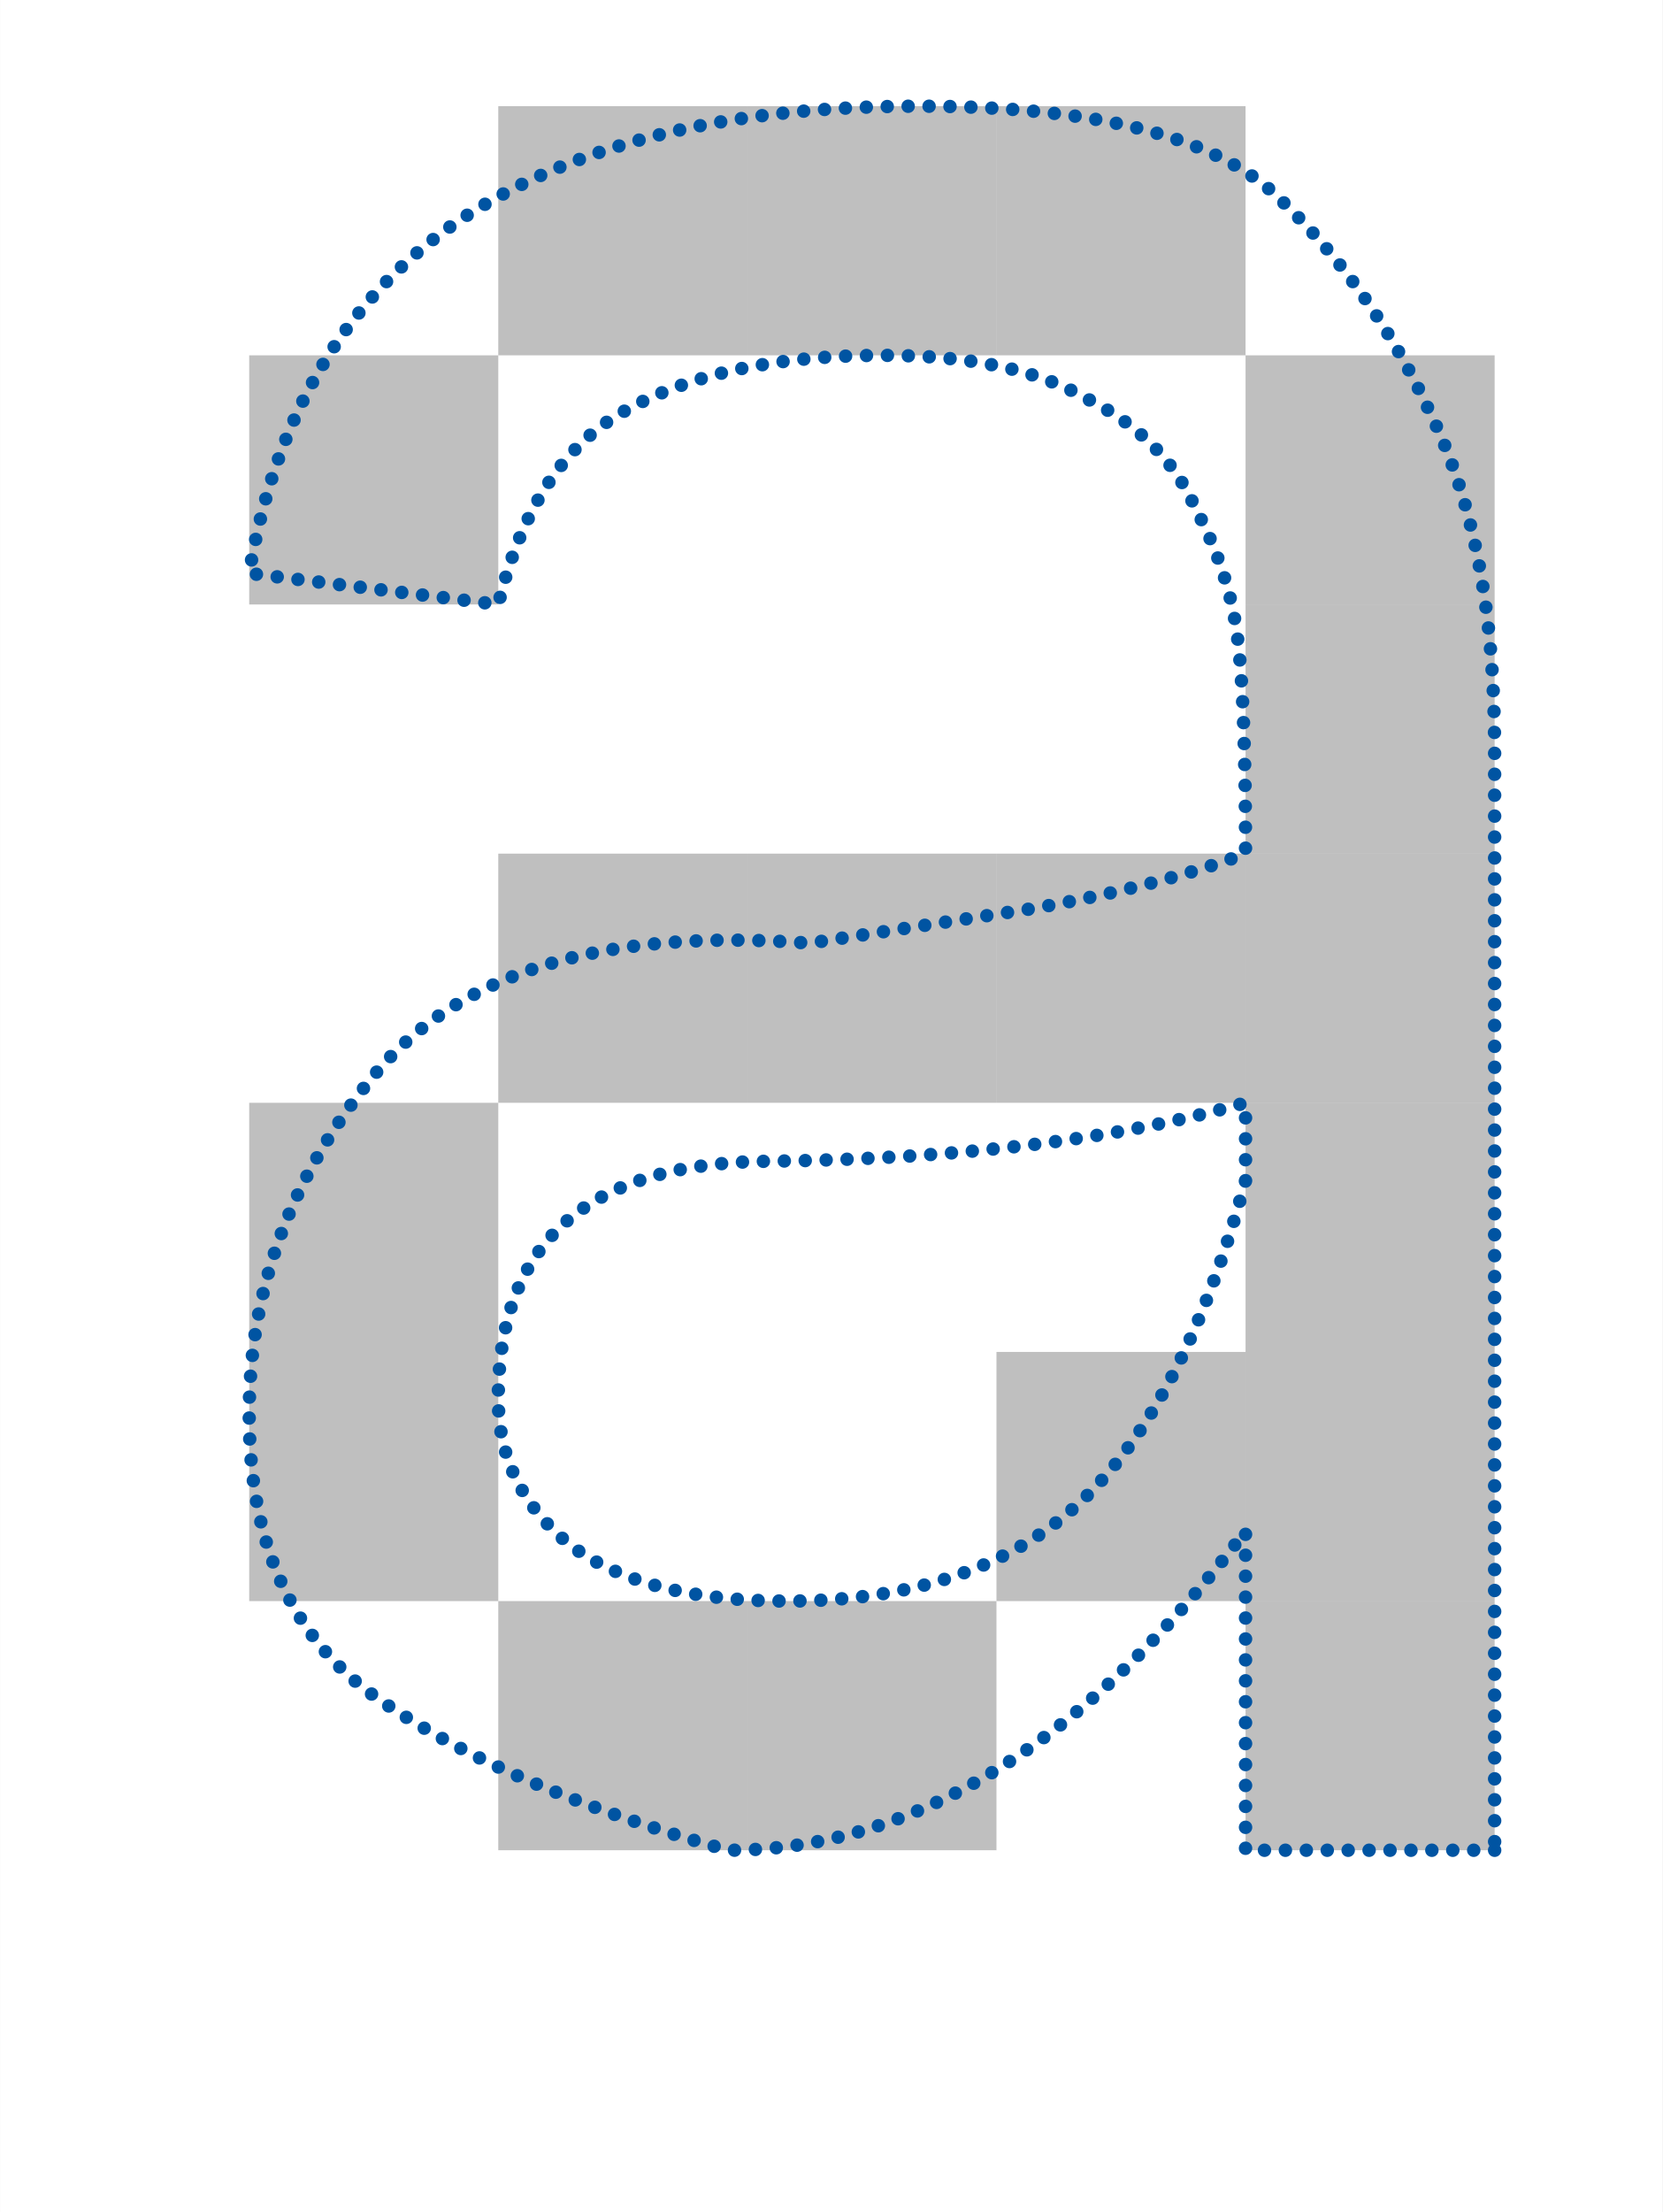
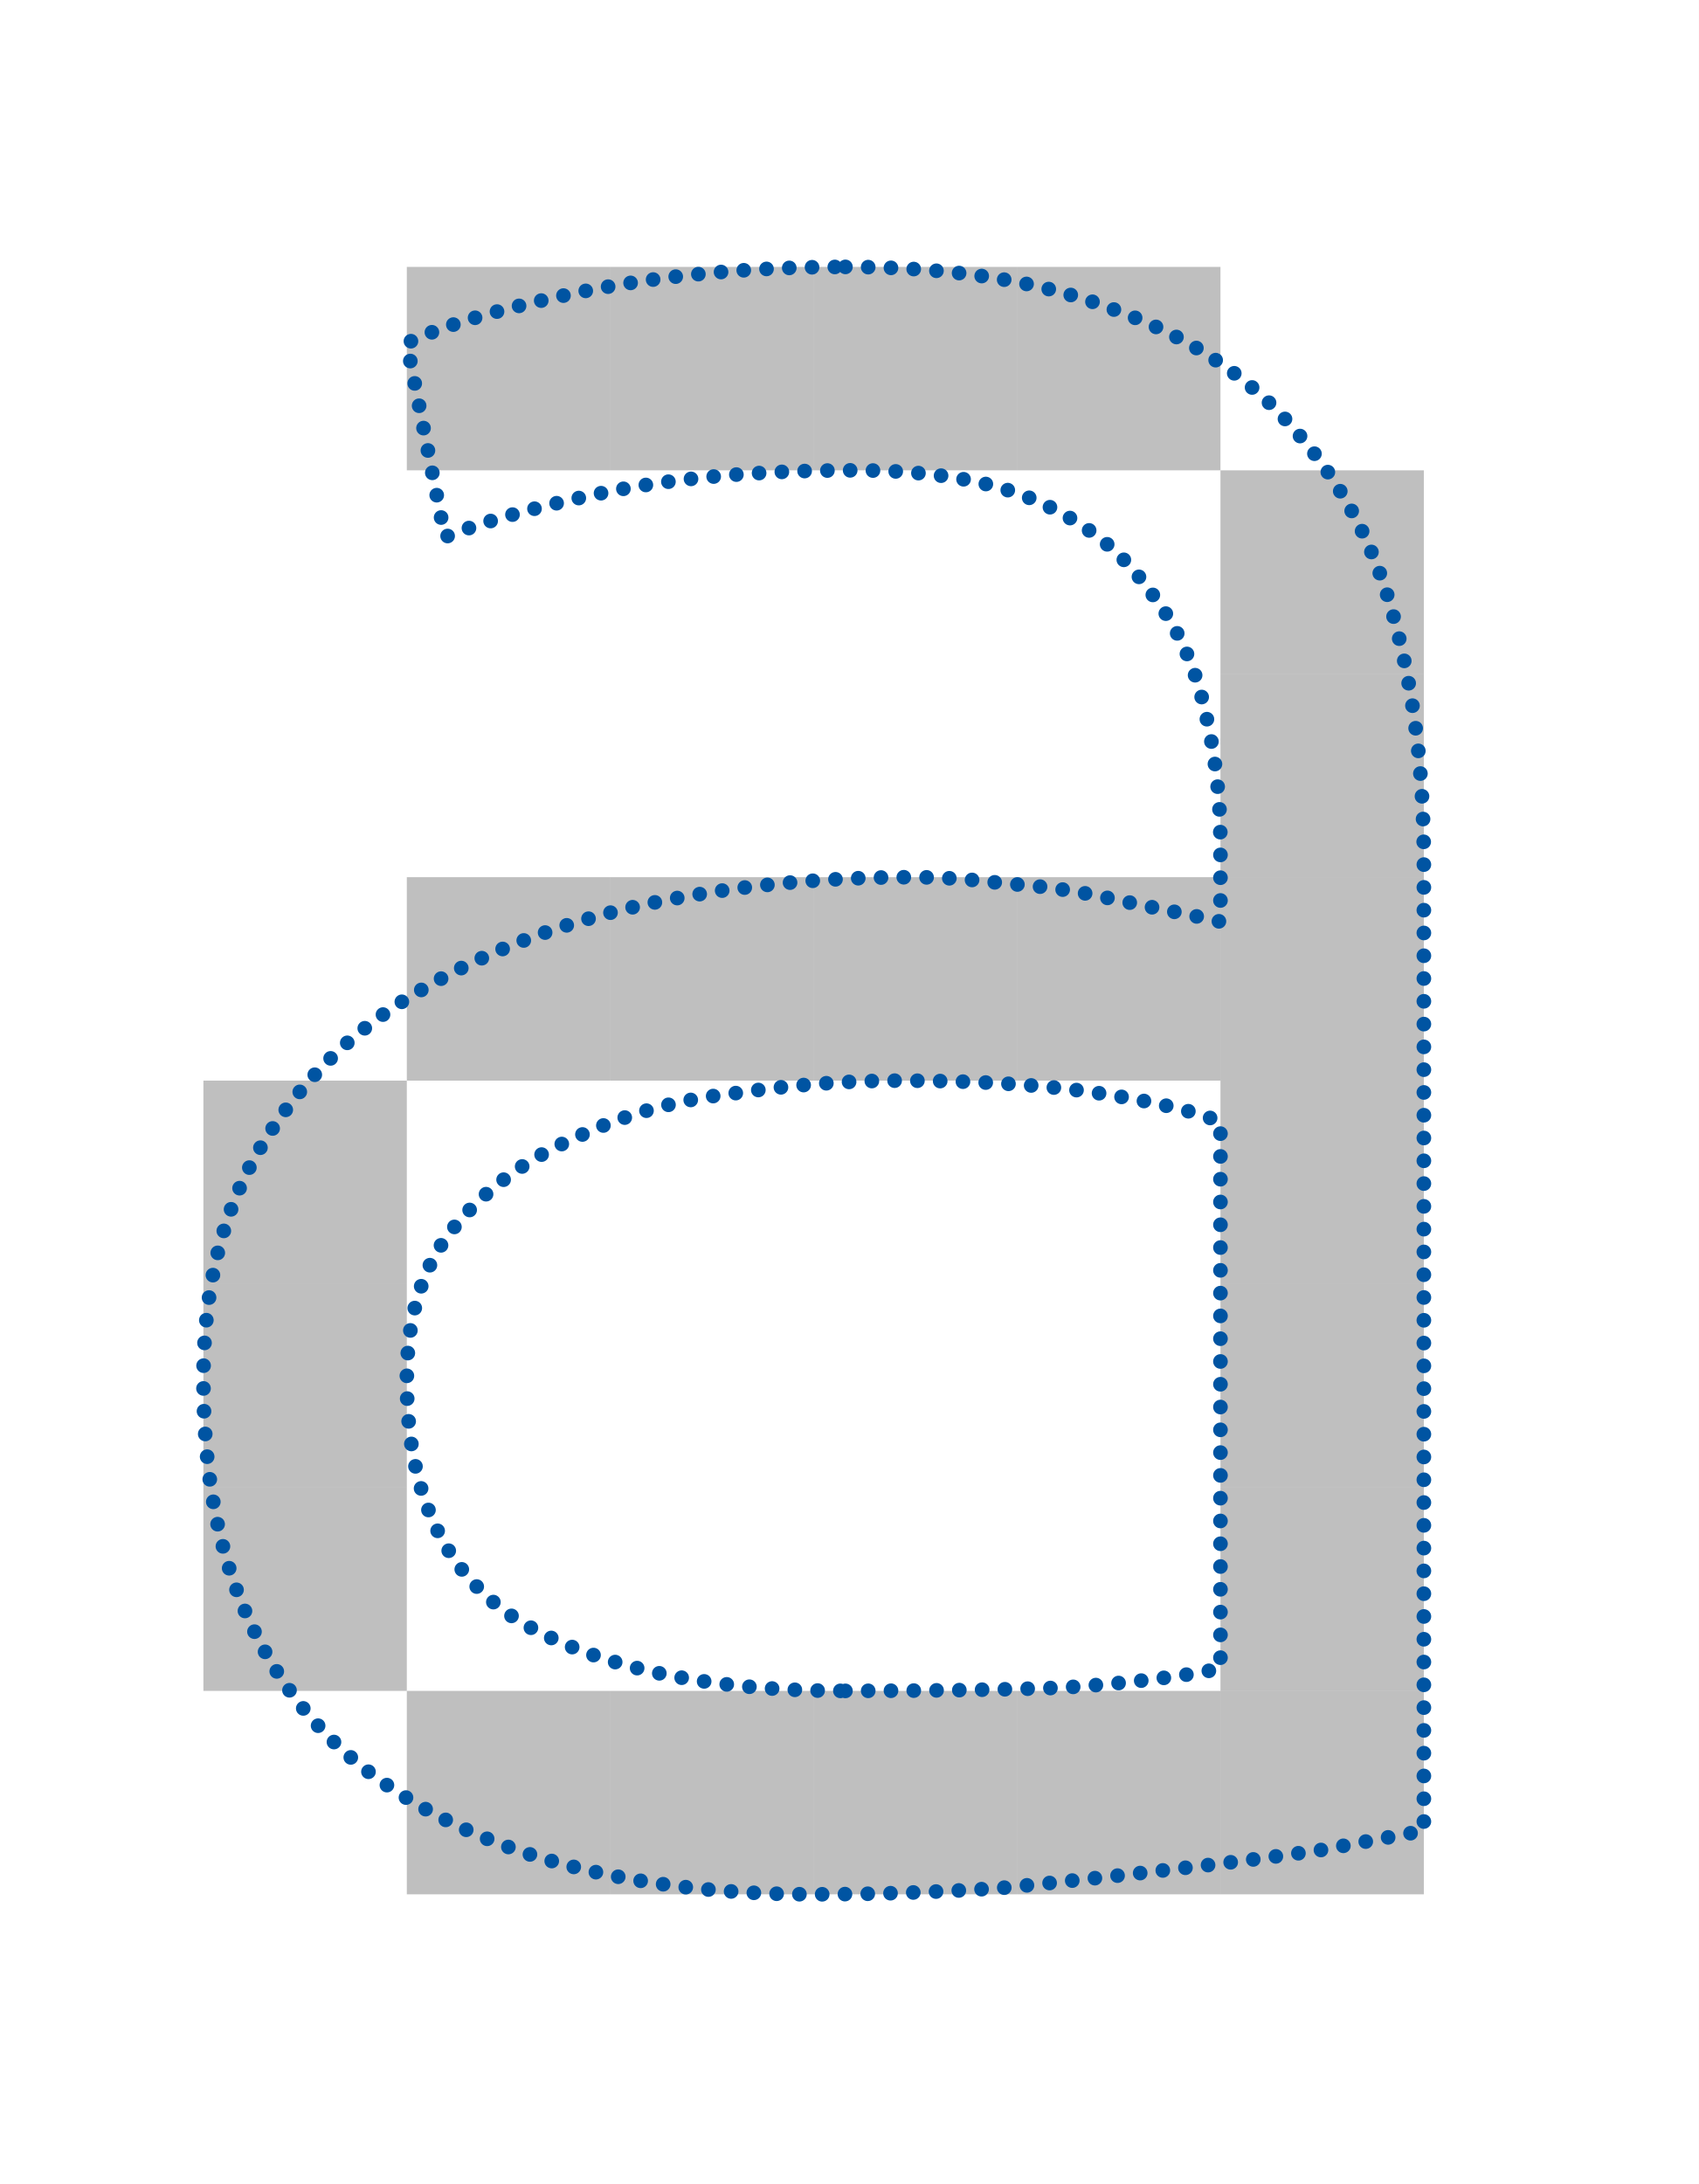
- <svg xmlns="http://www.w3.org/2000/svg" viewBox="0.000 -1267.400 1139.000 1515.200" width="1139" height="1515">
-   <rect x="0.000" y="-1267.400" width="1139.000" height="1515.200" fill="#fff" />
-   <rect x="341.333" y="-1194.667" width="170.667" height="170.667" fill="rgb(0,0,0)" fill-opacity="0.250" />
-   <rect x="512.000" y="-1194.667" width="170.667" height="170.667" fill="rgb(0,0,0)" fill-opacity="0.250" />
-   <rect x="682.667" y="-1194.667" width="170.667" height="170.667" fill="rgb(0,0,0)" fill-opacity="0.250" />
-   <rect x="170.667" y="-1024.000" width="170.667" height="170.667" fill="rgb(0,0,0)" fill-opacity="0.250" />
-   <rect x="853.333" y="-1024.000" width="170.667" height="170.667" fill="rgb(0,0,0)" fill-opacity="0.250" />
-   <rect x="853.333" y="-853.333" width="170.667" height="170.667" fill="rgb(0,0,0)" fill-opacity="0.250" />
-   <rect x="341.333" y="-682.667" width="170.667" height="170.667" fill="rgb(0,0,0)" fill-opacity="0.250" />
-   <rect x="512.000" y="-682.667" width="170.667" height="170.667" fill="rgb(0,0,0)" fill-opacity="0.250" />
-   <rect x="682.667" y="-682.667" width="170.667" height="170.667" fill="rgb(0,0,0)" fill-opacity="0.250" />
-   <rect x="853.333" y="-682.667" width="170.667" height="170.667" fill="rgb(0,0,0)" fill-opacity="0.250" />
-   <rect x="170.667" y="-512.000" width="170.667" height="170.667" fill="rgb(0,0,0)" fill-opacity="0.250" />
-   <rect x="853.333" y="-512.000" width="170.667" height="170.667" fill="rgb(0,0,0)" fill-opacity="0.250" />
-   <rect x="170.667" y="-341.333" width="170.667" height="170.667" fill="rgb(0,0,0)" fill-opacity="0.250" />
-   <rect x="682.667" y="-341.333" width="170.667" height="170.667" fill="rgb(0,0,0)" fill-opacity="0.250" />
-   <rect x="853.333" y="-341.333" width="170.667" height="170.667" fill="rgb(0,0,0)" fill-opacity="0.250" />
-   <rect x="341.333" y="-170.667" width="170.667" height="170.667" fill="rgb(0,0,0)" fill-opacity="0.250" />
-   <rect x="512.000" y="-170.667" width="170.667" height="170.667" fill="rgb(0,0,0)" fill-opacity="0.250" />
-   <rect x="853.333" y="-170.667" width="170.667" height="170.667" fill="rgb(0,0,0)" fill-opacity="0.250" />
-   <path d="M 1024.000 -0.000 L 853.333 -0.000 Q 853.333 -58.667 853.333 -218.667 Q 688.000 -0.000 498.667 -0.000 Q 346.667 -42.667 258.667 -104.000 Q 170.667 -165.333 170.667 -298.667 Q 170.667 -426.667 256.000 -530.667 Q 344.000 -637.333 554.667 -621.333 L 709.333 -645.333 Q 797.333 -661.333 853.333 -682.667 Q 853.333 -786.667 848.000 -829.333 Q 842.667 -874.667 818.667 -920.000 Q 797.333 -968.000 744.000 -994.667 Q 693.333 -1024.000 605.333 -1024.000 Q 496.000 -1024.000 429.333 -986.667 Q 365.333 -952.000 341.333 -853.333 L 170.667 -874.667 Q 197.333 -1034.667 312.000 -1114.667 Q 429.333 -1194.667 629.333 -1194.667 Q 813.333 -1194.667 877.333 -1130.667 Q 941.333 -1069.333 981.333 -981.333 Q 1024.000 -893.333 1024.000 -754.667 L 1024.000 -488.000 Q 1024.000 -245.333 1024.000 -162.667 Q 1024.000 -80.000 1024.000 -0.000 Z M 853.333 -458.667 L 853.333 -512.000 Q 722.667 -474.667 530.667 -472.000 Q 341.333 -472.000 341.333 -309.333 Q 341.333 -248.000 392.000 -208.000 Q 442.667 -170.667 538.667 -170.667 Q 664.000 -170.667 736.000 -234.667 Q 810.667 -301.333 853.333 -458.667 Z" fill="none" stroke="#0054a2" stroke-width="9.216" stroke-dasharray="0.000 14.336" stroke-linecap="round" />
+ <svg xmlns="http://www.w3.org/2000/svg" viewBox="0.000 -582.000 522.000 671.000" width="522" height="671">
+   <rect x="0.000" y="-582.000" width="522.000" height="671.000" fill="#fff" />
+   <rect x="125.000" y="-500.000" width="62.500" height="62.500" fill="rgb(0,0,0)" fill-opacity="0.250" />
+   <rect x="187.500" y="-500.000" width="62.500" height="62.500" fill="rgb(0,0,0)" fill-opacity="0.250" />
+   <rect x="250.000" y="-500.000" width="62.500" height="62.500" fill="rgb(0,0,0)" fill-opacity="0.250" />
+   <rect x="312.500" y="-500.000" width="62.500" height="62.500" fill="rgb(0,0,0)" fill-opacity="0.250" />
+   <rect x="375.000" y="-437.500" width="62.500" height="62.500" fill="rgb(0,0,0)" fill-opacity="0.250" />
+   <rect x="375.000" y="-375.000" width="62.500" height="62.500" fill="rgb(0,0,0)" fill-opacity="0.250" />
+   <rect x="125.000" y="-312.500" width="62.500" height="62.500" fill="rgb(0,0,0)" fill-opacity="0.250" />
+   <rect x="187.500" y="-312.500" width="62.500" height="62.500" fill="rgb(0,0,0)" fill-opacity="0.250" />
+   <rect x="250.000" y="-312.500" width="62.500" height="62.500" fill="rgb(0,0,0)" fill-opacity="0.250" />
+   <rect x="312.500" y="-312.500" width="62.500" height="62.500" fill="rgb(0,0,0)" fill-opacity="0.250" />
+   <rect x="375.000" y="-312.500" width="62.500" height="62.500" fill="rgb(0,0,0)" fill-opacity="0.250" />
+   <rect x="62.500" y="-250.000" width="62.500" height="62.500" fill="rgb(0,0,0)" fill-opacity="0.250" />
+   <rect x="375.000" y="-250.000" width="62.500" height="62.500" fill="rgb(0,0,0)" fill-opacity="0.250" />
+   <rect x="62.500" y="-187.500" width="62.500" height="62.500" fill="rgb(0,0,0)" fill-opacity="0.250" />
+   <rect x="375.000" y="-187.500" width="62.500" height="62.500" fill="rgb(0,0,0)" fill-opacity="0.250" />
+   <rect x="62.500" y="-125.000" width="62.500" height="62.500" fill="rgb(0,0,0)" fill-opacity="0.250" />
+   <rect x="375.000" y="-125.000" width="62.500" height="62.500" fill="rgb(0,0,0)" fill-opacity="0.250" />
+   <rect x="125.000" y="-62.500" width="62.500" height="62.500" fill="rgb(0,0,0)" fill-opacity="0.250" />
+   <rect x="187.500" y="-62.500" width="62.500" height="62.500" fill="rgb(0,0,0)" fill-opacity="0.250" />
+   <rect x="250.000" y="-62.500" width="62.500" height="62.500" fill="rgb(0,0,0)" fill-opacity="0.250" />
+   <rect x="312.500" y="-62.500" width="62.500" height="62.500" fill="rgb(0,0,0)" fill-opacity="0.250" />
+   <rect x="375.000" y="-62.500" width="62.500" height="62.500" fill="rgb(0,0,0)" fill-opacity="0.250" />
+   <path d="M 259.766 -62.500 Q 297.852 -62.500 326.172 -63.477 Q 355.469 -65.430 375.000 -69.336 L 375.000 -237.305 Q 363.281 -242.188 337.891 -246.094 Q 312.500 -250.000 276.367 -250.000 Q 251.953 -250.000 225.586 -246.094 Q 199.219 -243.164 176.758 -232.422 Q 154.297 -222.656 139.648 -205.078 Q 125.000 -187.500 125.000 -158.203 Q 125.000 -104.492 161.133 -83.008 Q 197.266 -62.500 259.766 -62.500 Z M 259.766 -500.000 Q 309.570 -500.000 343.750 -486.328 Q 377.930 -473.633 398.438 -449.219 Q 419.922 -424.805 428.711 -390.625 Q 437.500 -357.422 437.500 -317.383 L 437.500 -19.531 Q 426.758 -17.578 406.250 -13.672 Q 386.719 -10.742 361.328 -7.812 Q 336.914 -4.883 307.617 -1.953 Q 278.320 -0.000 250.000 -0.000 Q 208.984 -0.000 174.805 -8.789 Q 140.625 -17.578 115.234 -36.133 Q 89.844 -54.688 76.172 -84.961 Q 62.500 -115.234 62.500 -158.203 Q 62.500 -200.195 80.078 -229.492 Q 97.656 -258.789 126.953 -276.367 Q 157.227 -294.922 196.289 -303.711 Q 236.328 -312.500 280.273 -312.500 Q 293.945 -312.500 308.594 -310.547 Q 324.219 -309.570 337.891 -306.641 Q 351.562 -303.711 361.328 -301.758 Q 371.094 -299.805 375.000 -298.828 L 375.000 -323.242 Q 375.000 -343.750 370.117 -364.258 Q 365.234 -385.742 352.539 -401.367 Q 340.820 -417.969 319.336 -427.734 Q 297.852 -437.500 262.695 -437.500 Q 218.750 -437.500 185.547 -430.664 Q 153.320 -423.828 136.719 -416.992 L 125.000 -476.562 Q 140.625 -484.375 177.734 -492.188 Q 215.820 -500.000 259.766 -500.000 Z" fill="none" stroke="#0054a2" stroke-width="4.500" stroke-dasharray="0.000 7.000" stroke-linecap="round" />
</svg>
